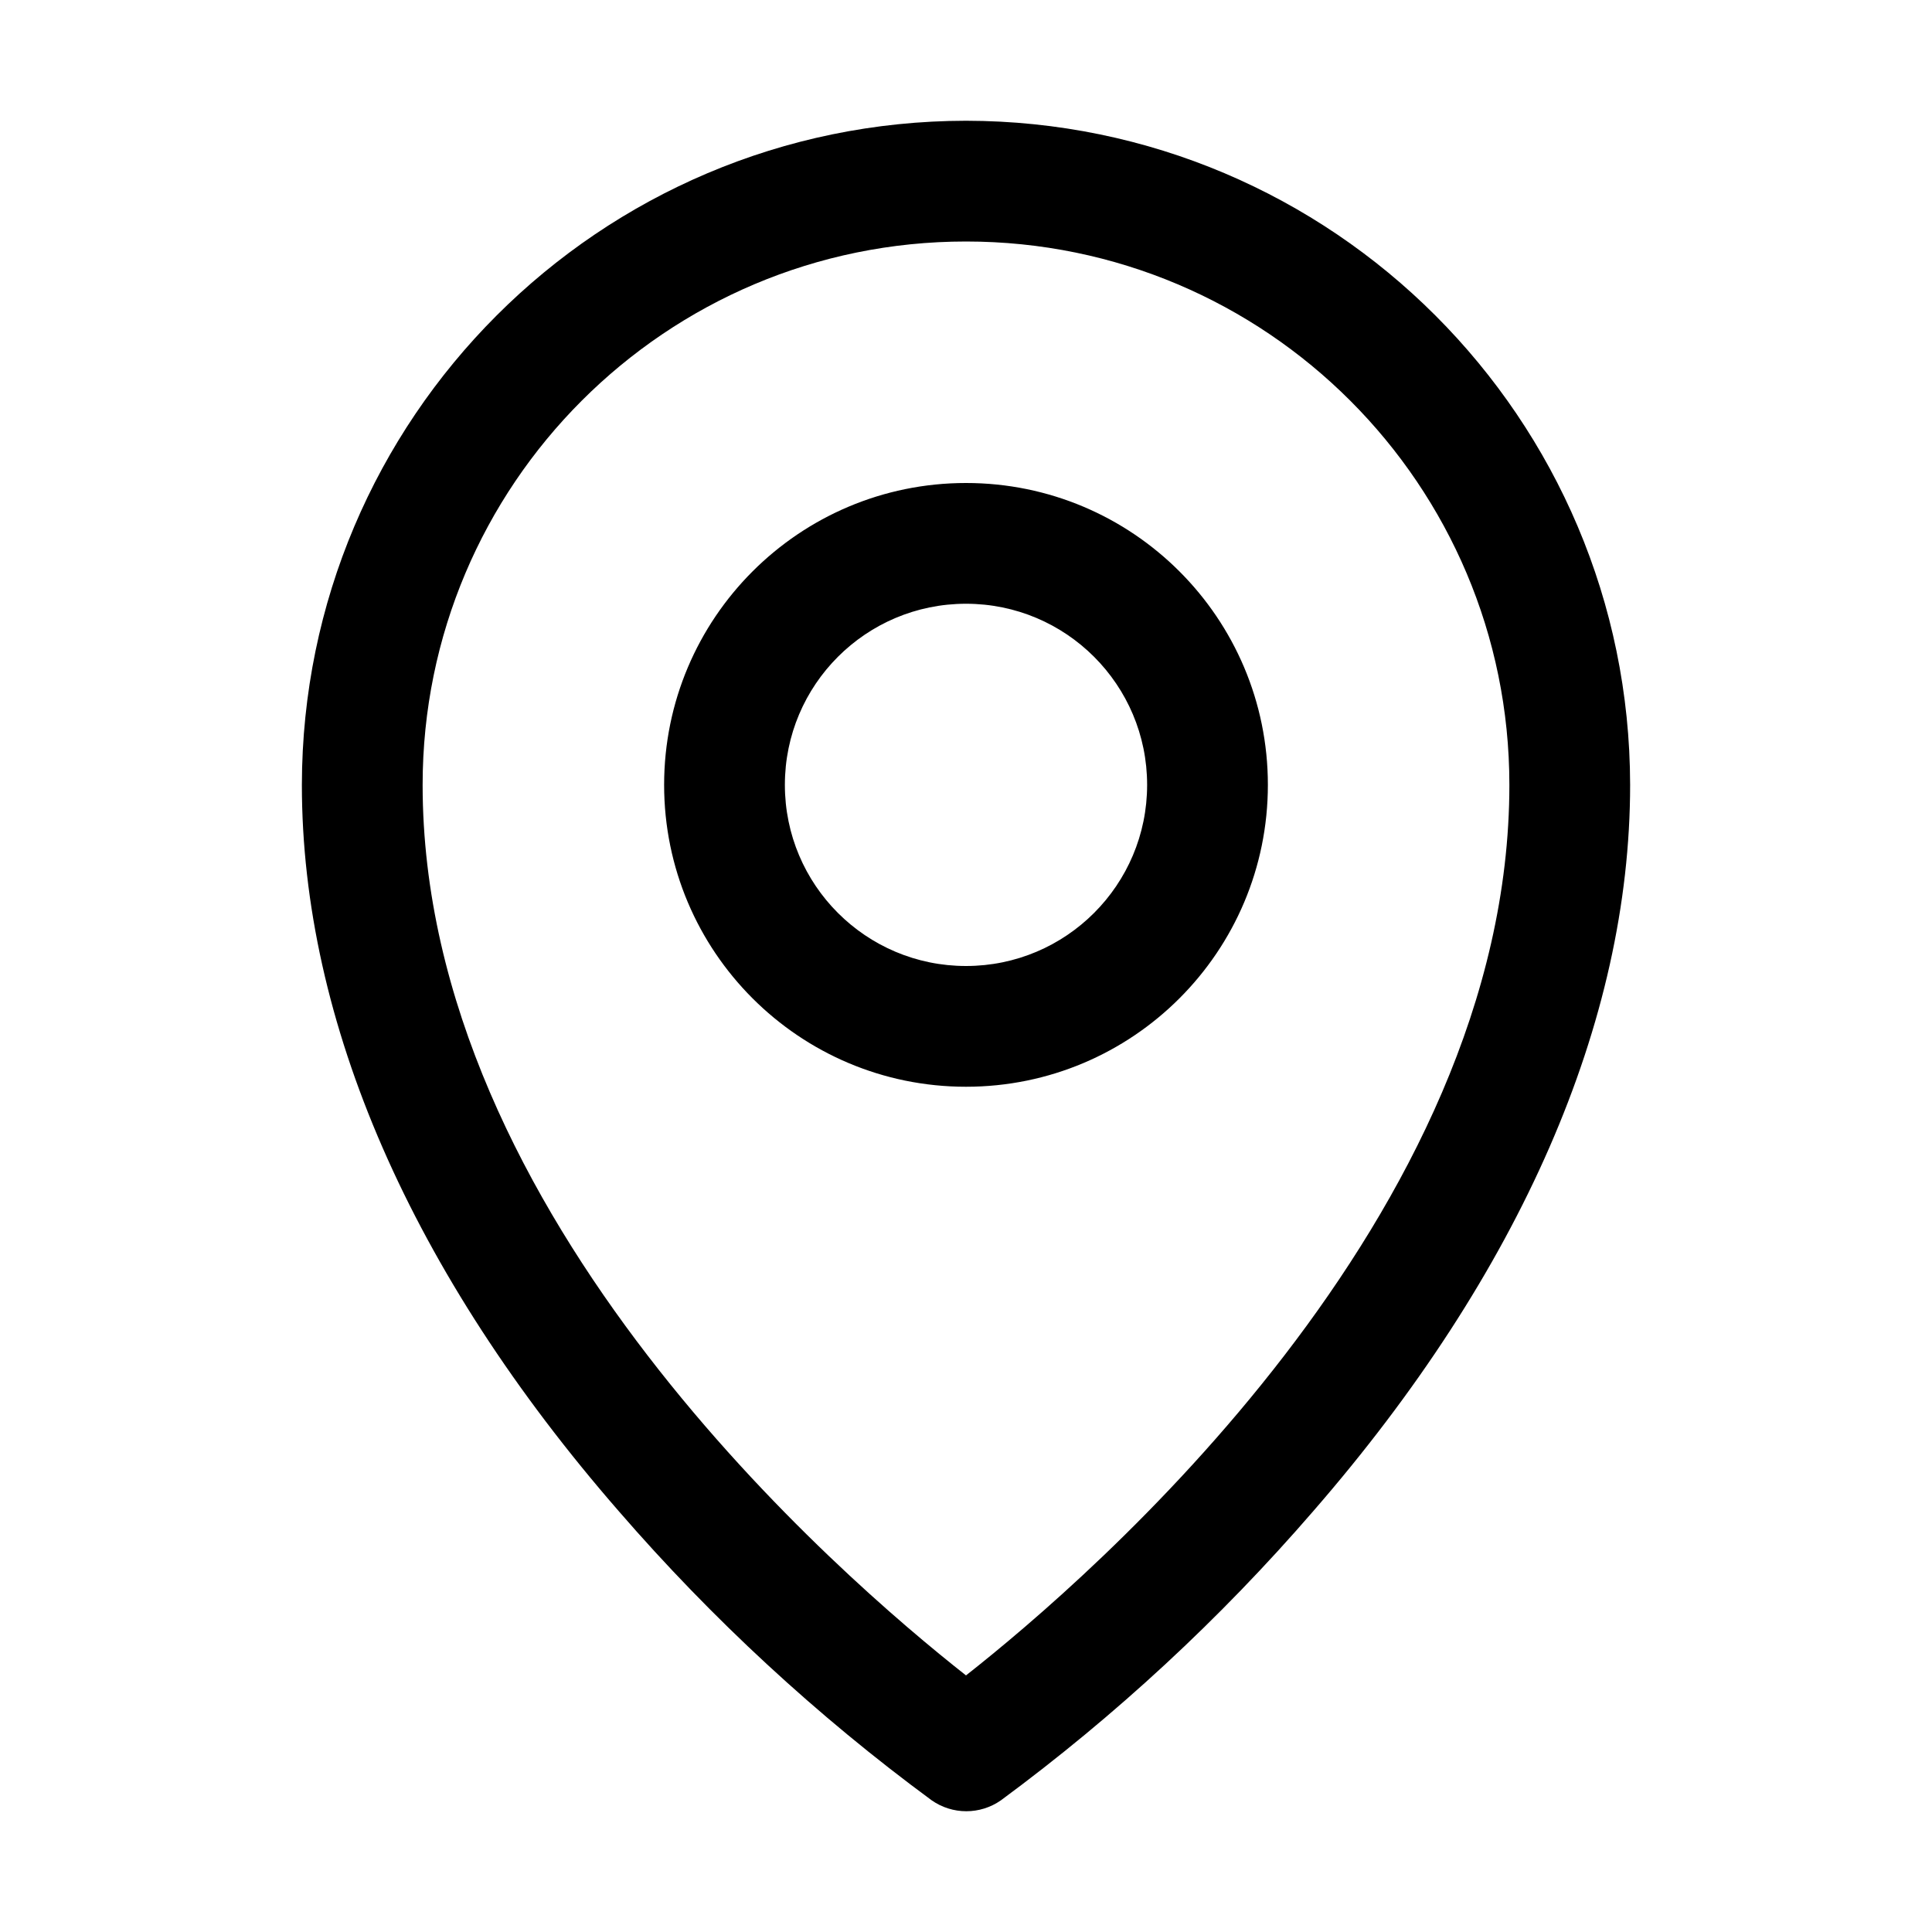
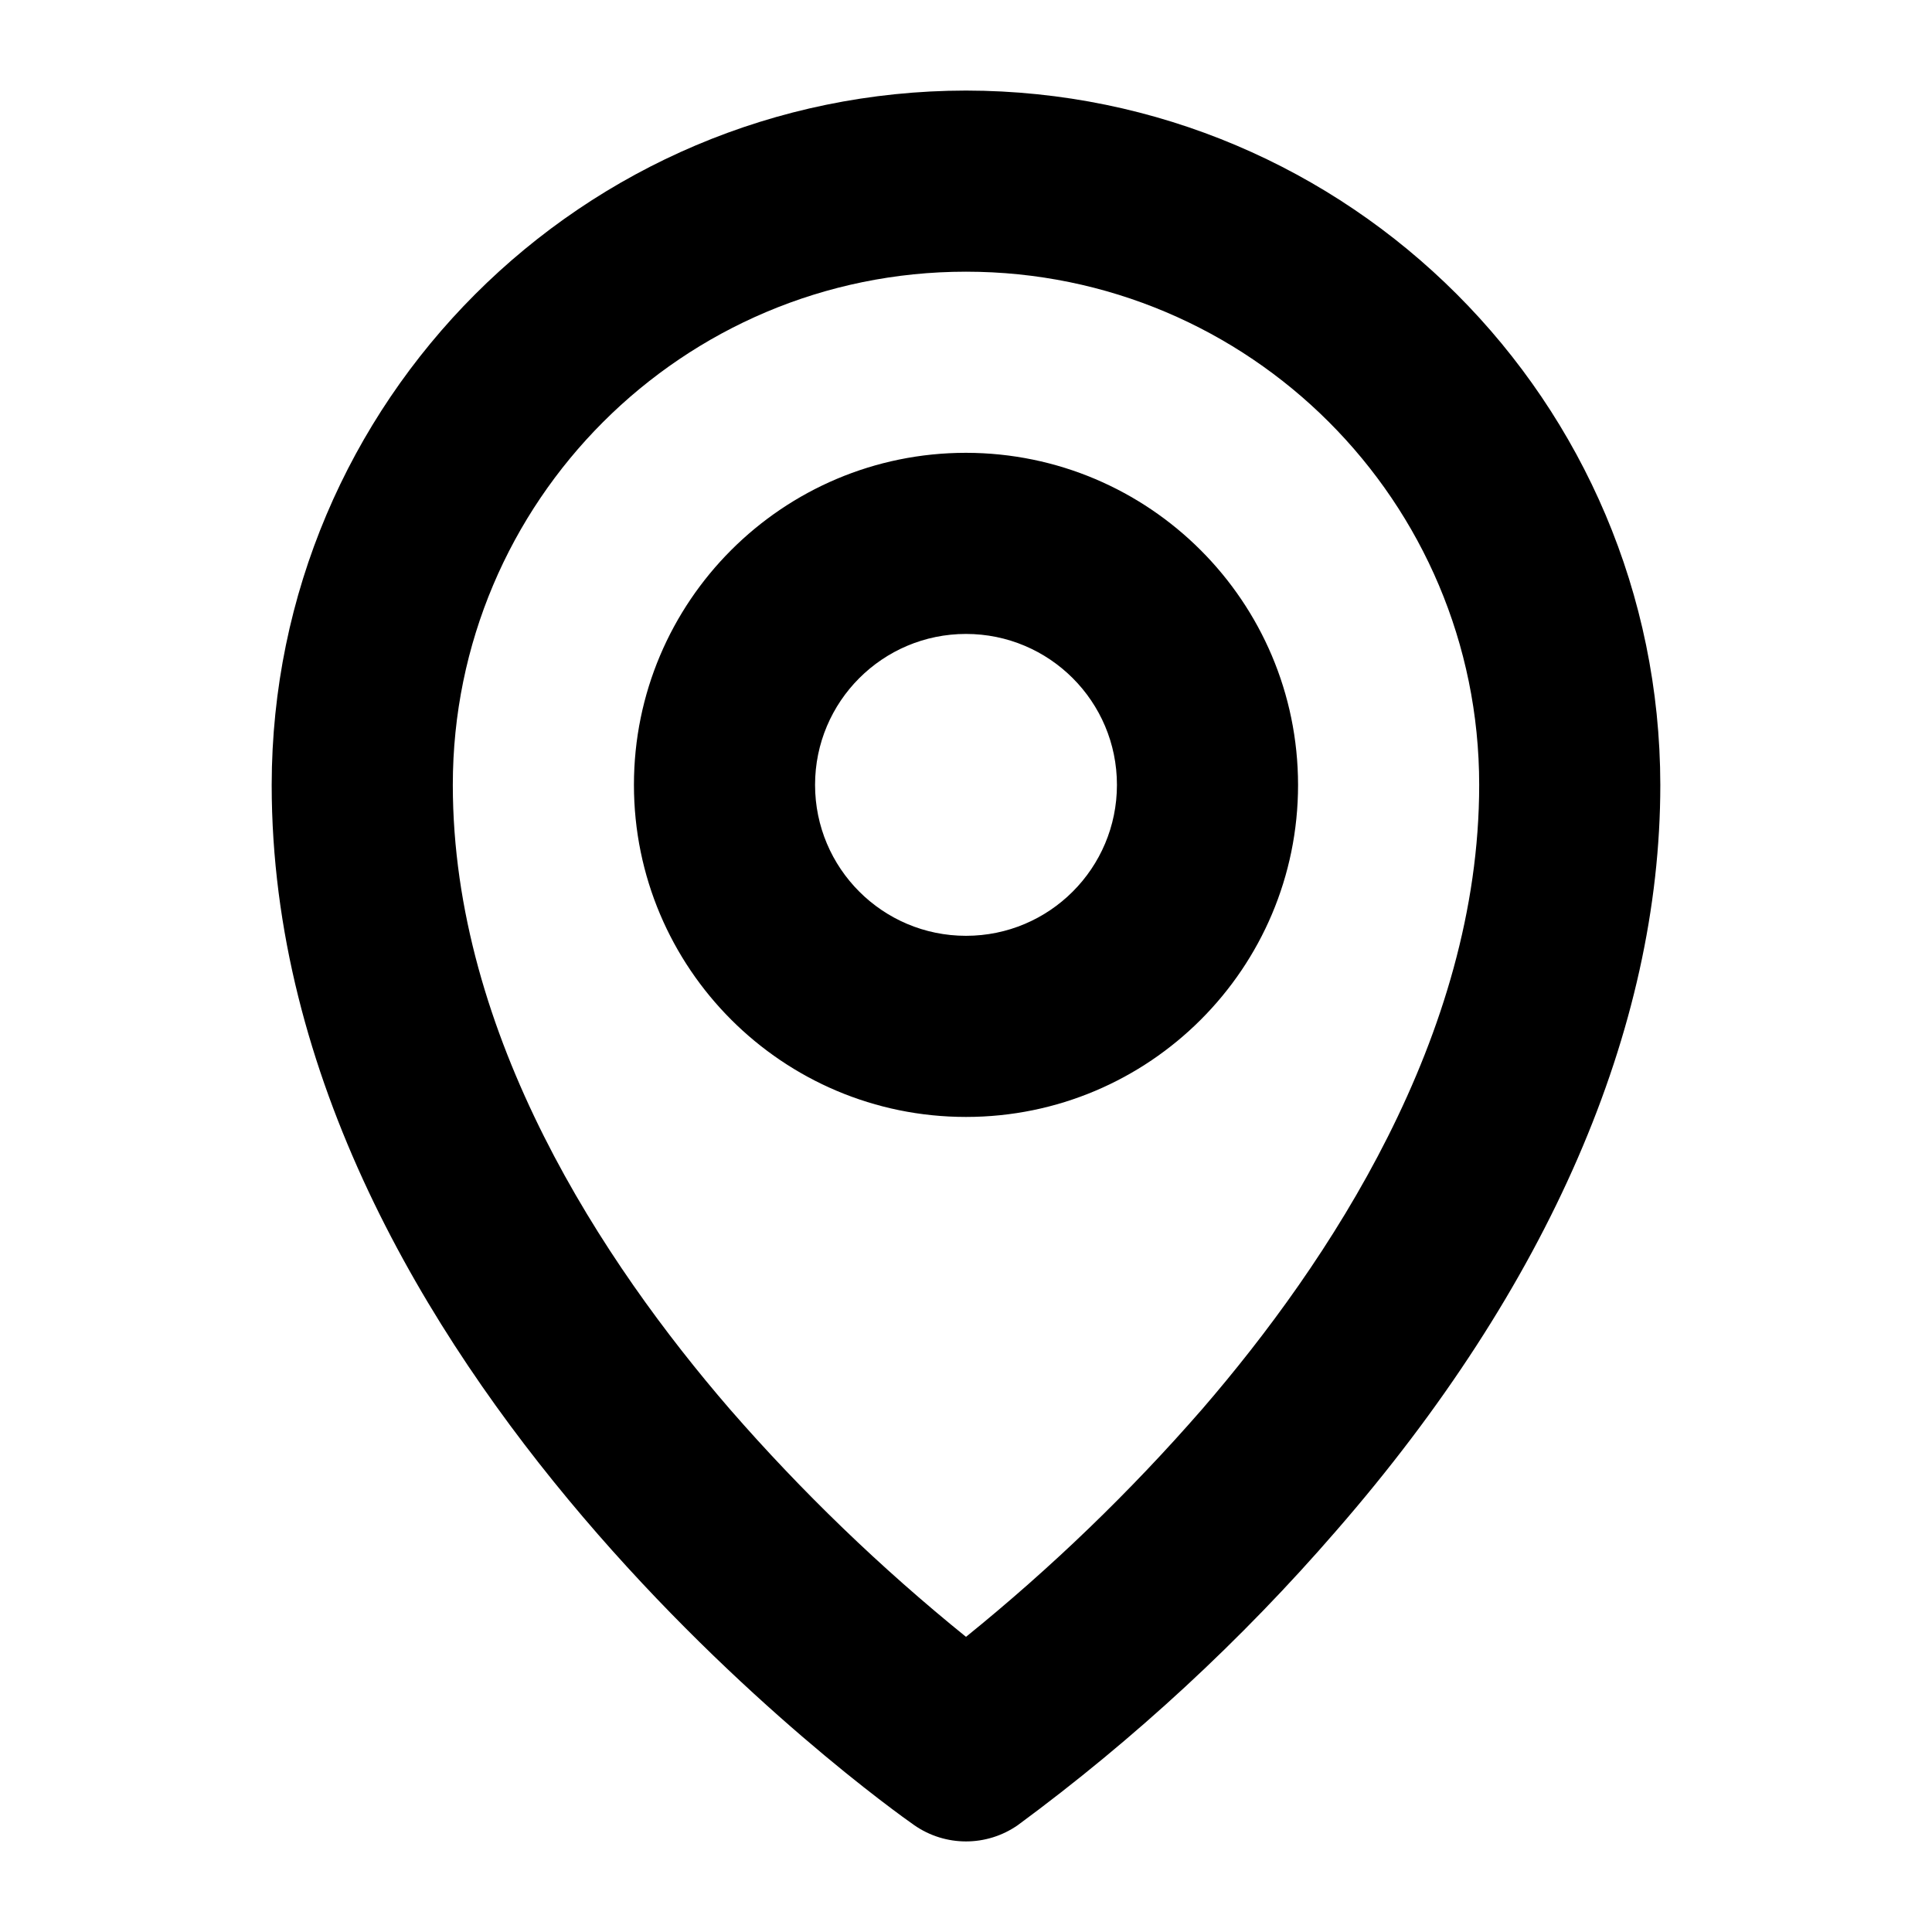
<svg xmlns="http://www.w3.org/2000/svg" viewBox="0 0 256 256" fill="#000">
-   <path d="M128,64a40,40,0,1,0,40,40A40,40,0,0,0,128,64Zm0,64a24,24,0,1,1,24-24A24,24,0,0,1,128,128Zm0-112a88.1,88.1,0,0,0-88,88c0,31.4,14.51,64.68,42,96.25a254.19,254.19,0,0,0,41.45,38.3,8,8,0,0,0,9.18,0A254.19,254.19,0,0,0,174,200.25c27.45-31.57,42-64.85,42-96.25A88.1,88.1,0,0,0,128,16Zm0,206c-16.53-13-72-60.75-72-118a72,72,0,0,1,144,0C200,161.23,144.53,209,128,222Z" />
+   <path d="M128,60a44,44,0,1,0,44,44A44.05,44.05,0,0,0,128,60Zm0,64a20,20,0,1,1,20-20A20,20,0,0,1,128,124Zm0-112a92.1,92.1,0,0,0-92,92c0,77.36,81.64,135.4,85.12,137.83a12,12,0,0,0,13.76,0,259,259,0,0,0,42.18-39C205.15,170.57,220,136.37,220,104A92.1,92.1,0,0,0,128,12Zm31.3,174.71A249.35,249.35,0,0,1,128,216.89a249.35,249.35,0,0,1-31.3-30.18C80,167.37,60,137.31,60,104a68,68,0,0,1,136,0C196,137.31,176,167.37,159.3,186.71Z" />
</svg>
